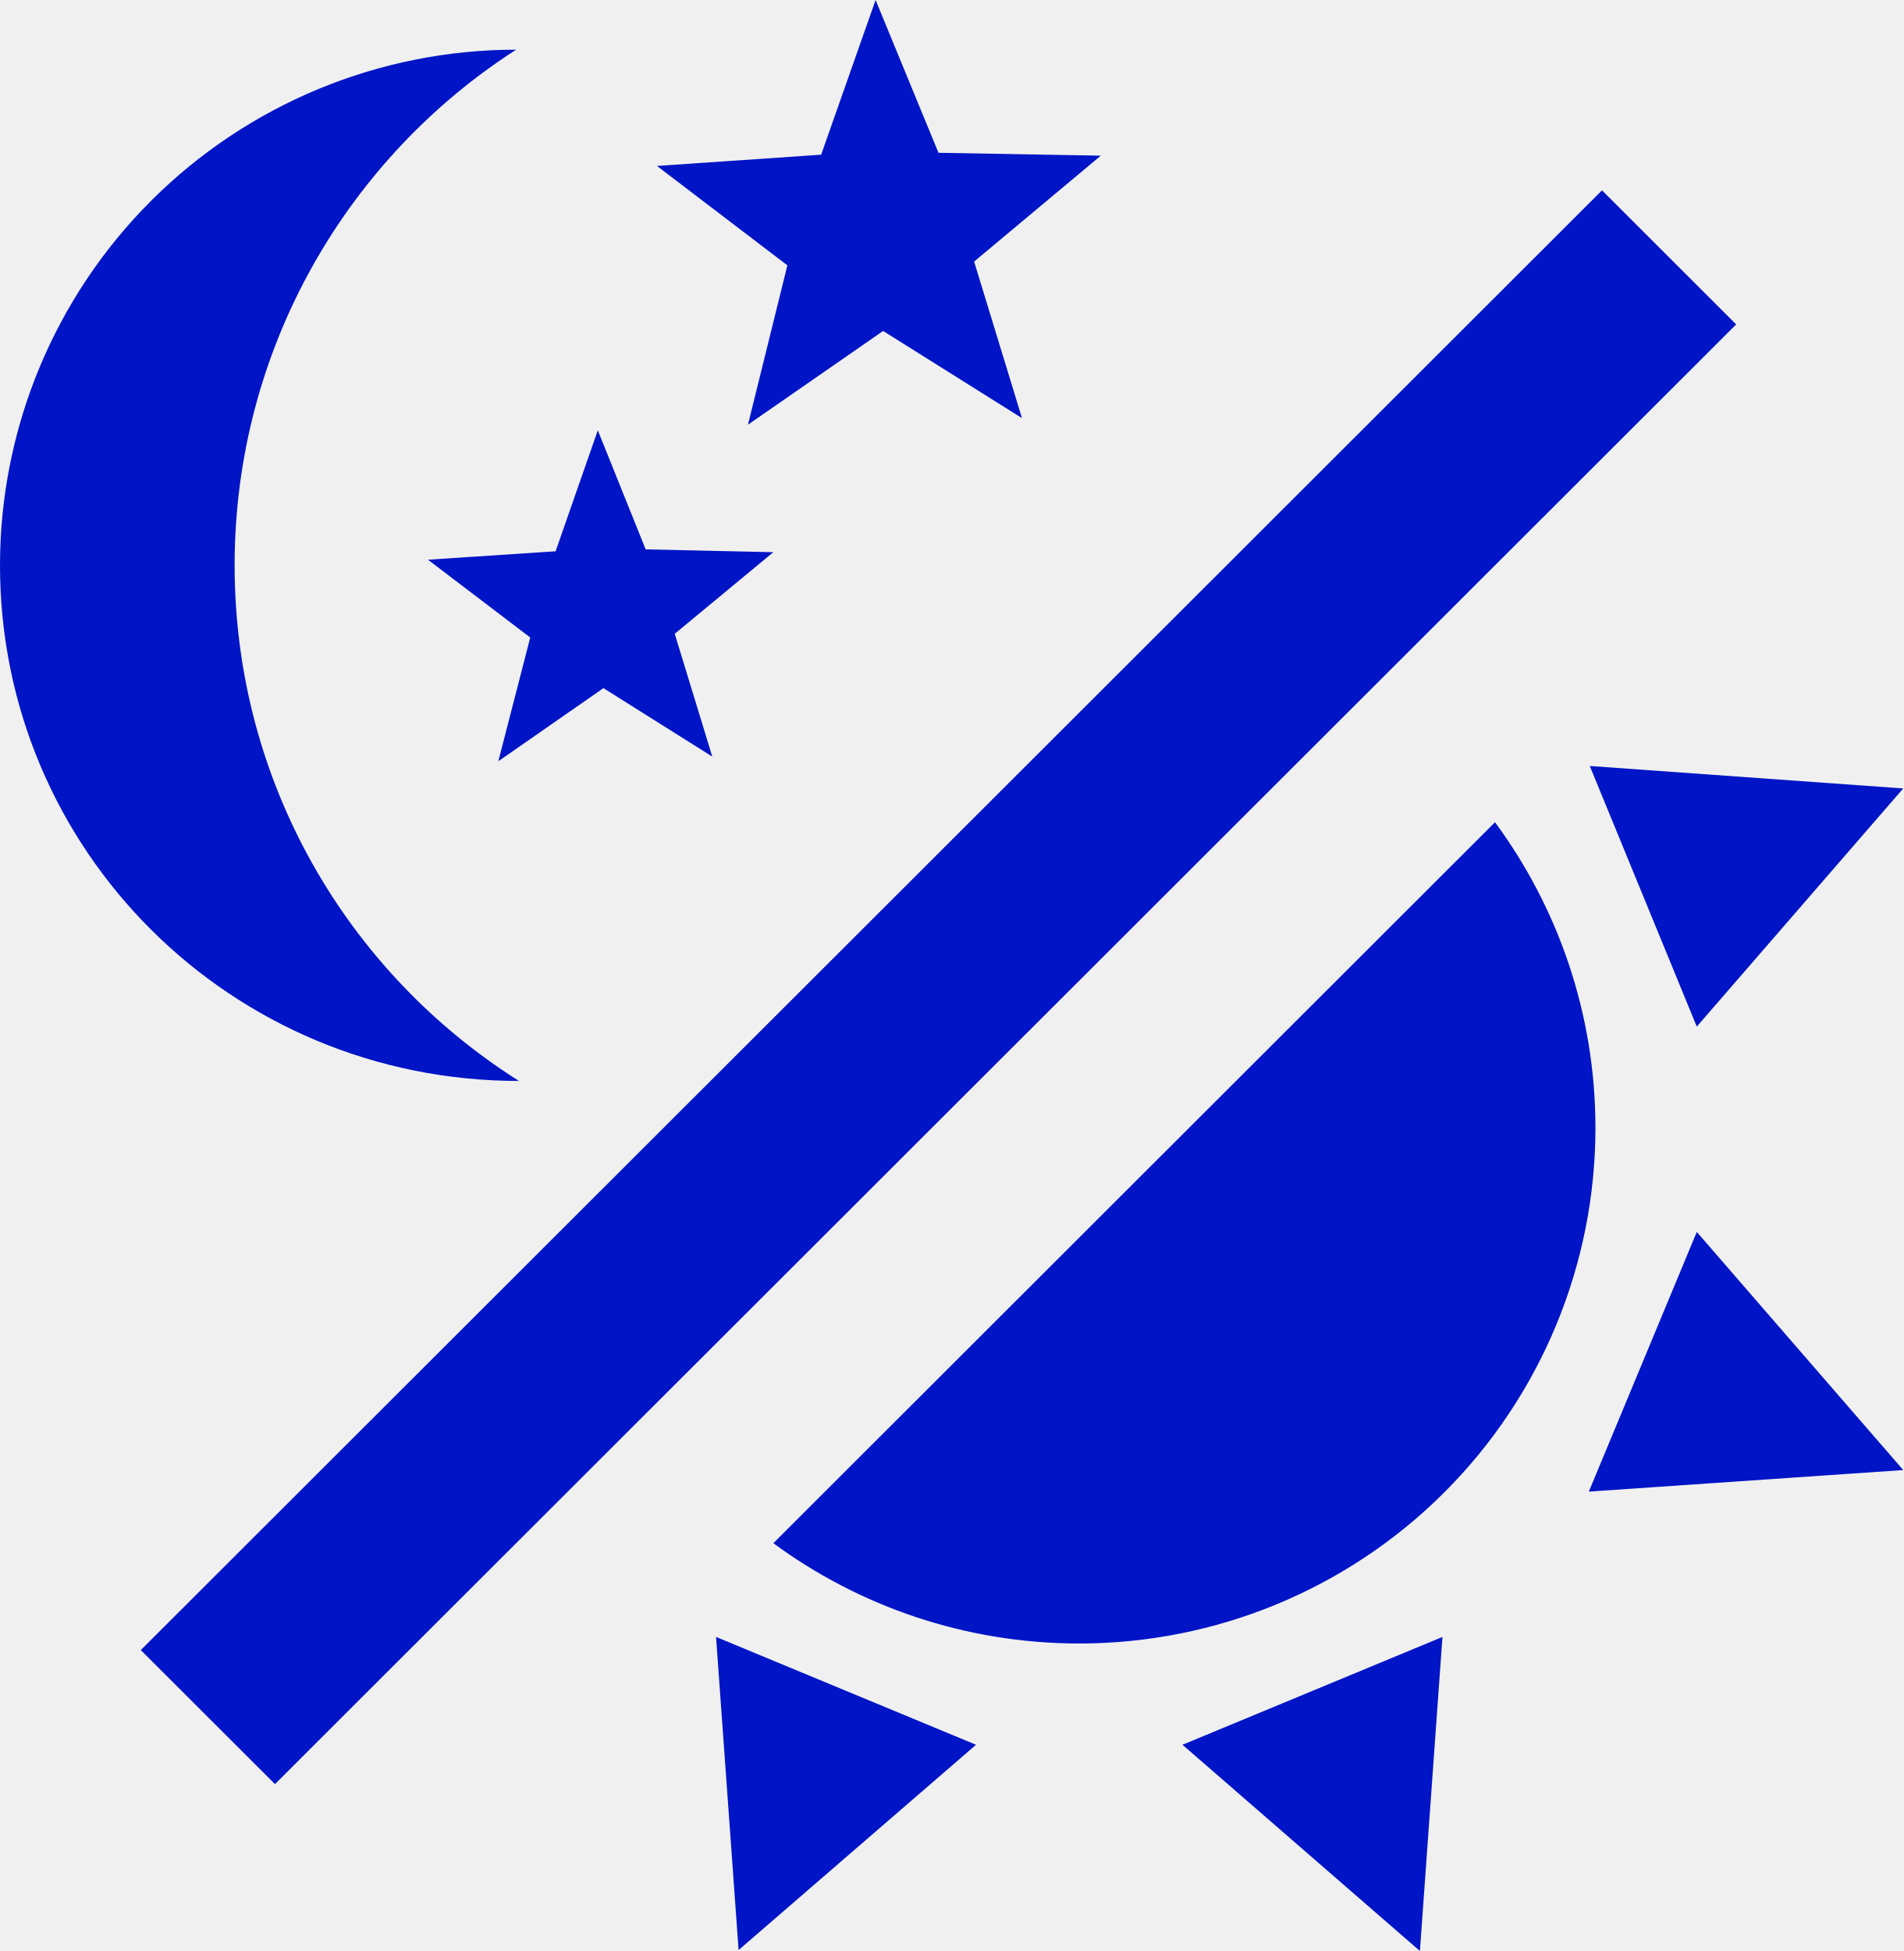
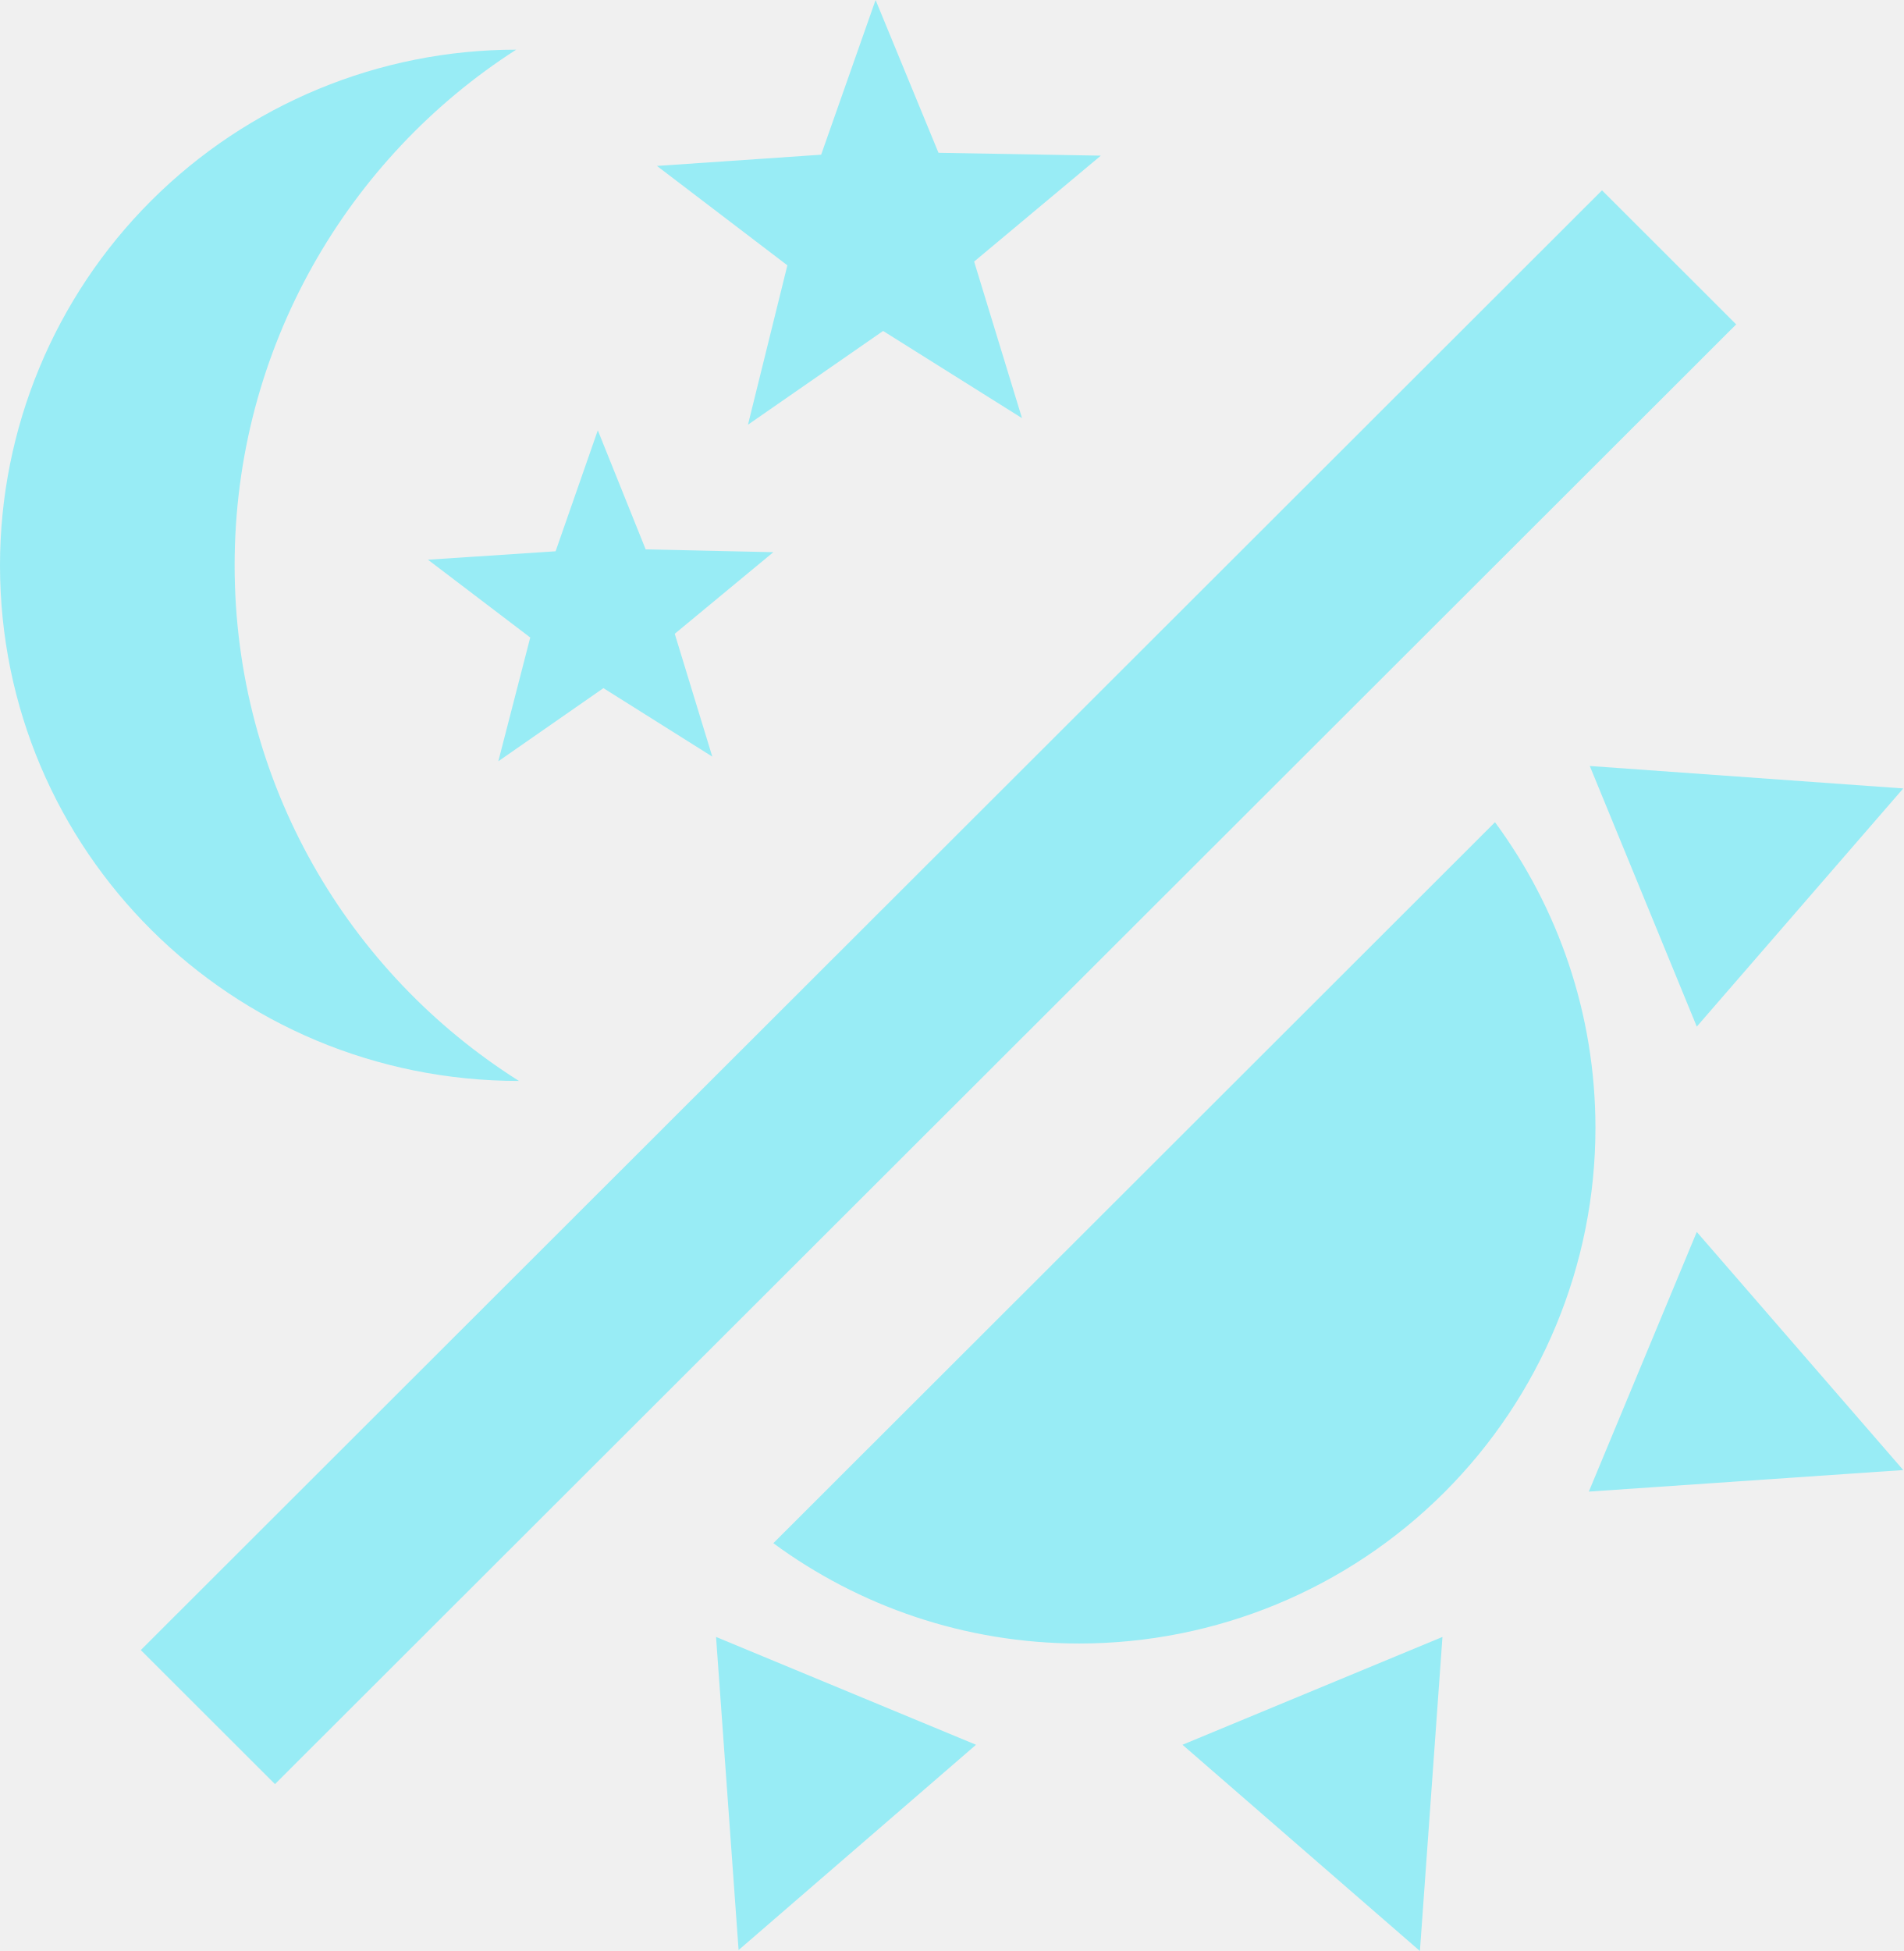
<svg xmlns="http://www.w3.org/2000/svg" width="40" height="41" viewBox="0 0 40 41" fill="none">
  <g clip-path="url(#clip0_2_11)">
-     <path d="M10.848 1.044C7.318 3.31 4.931 7.309 4.931 11.88C4.931 16.451 7.318 20.451 10.907 22.716C4.852 22.716 0 17.87 0 11.88C0 9.006 1.143 6.25 3.177 4.218C5.212 2.186 7.971 1.044 10.848 1.044Z" fill="#0115C6" />
-     <path d="M14.97 15.9L12.682 14.461L10.473 15.998L11.144 13.397L8.994 11.762L11.677 11.585L12.564 9.043L13.57 11.545L16.253 11.604L14.181 13.319L14.97 15.9Z" fill="#0115C6" />
-     <path d="M21.479 8.787L18.56 6.955L15.72 8.925L16.548 5.576L13.807 3.487L17.258 3.251L18.402 0L19.724 3.211L23.136 3.271L20.473 5.497L21.479 8.787Z" fill="#0115C6" />
-     <path d="M33.669 4L36.489 6.817L5.779 37.493L2.959 34.676L33.669 4Z" fill="#0115C6" />
-     <path d="M33.531 23.702C33.531 26.576 32.388 29.332 30.353 31.364C28.319 33.396 25.559 34.538 22.682 34.538C20.276 34.538 18.047 33.75 16.253 32.43L31.42 17.279C32.742 19.072 33.531 21.298 33.531 23.702Z" fill="#0115C6" />
-     <path d="M33.392 31.346L35.661 25.889L40 30.893L33.392 31.346Z" fill="#0115C6" />
-     <path d="M35.661 21.574L33.412 16.097L40 16.569L35.661 21.574Z" fill="#0115C6" />
-     <path d="M24.852 36.666L30.316 34.4L29.842 41L24.852 36.666Z" fill="#0115C6" />
-     <path d="M15.049 34.4L20.513 36.666L15.523 40.98L15.049 34.4Z" fill="#0115C6" />
+     <path d="M10.848 1.044C7.318 3.31 4.931 7.309 4.931 11.88C4.931 16.451 7.318 20.451 10.907 22.716C4.852 22.716 0 17.87 0 11.88C0 9.006 1.143 6.25 3.177 4.218C5.212 2.186 7.971 1.044 10.848 1.044Z" fill="#98ecf5" />
+     <path d="M14.97 15.9L12.682 14.461L10.473 15.998L11.144 13.397L8.994 11.762L11.677 11.585L12.564 9.043L13.57 11.545L16.253 11.604L14.181 13.319L14.97 15.9Z" fill="#98ecf5" />
+     <path d="M21.479 8.787L18.56 6.955L15.72 8.925L16.548 5.576L13.807 3.487L17.258 3.251L18.402 0L19.724 3.211L23.136 3.271L20.473 5.497L21.479 8.787Z" fill="#98ecf5" />
+     <path d="M33.669 4L36.489 6.817L5.779 37.493L2.959 34.676L33.669 4Z" fill="#98ecf5" />
+     <path d="M33.531 23.702C33.531 26.576 32.388 29.332 30.353 31.364C28.319 33.396 25.559 34.538 22.682 34.538C20.276 34.538 18.047 33.75 16.253 32.43L31.42 17.279C32.742 19.072 33.531 21.298 33.531 23.702Z" fill="#98ecf5" />
+     <path d="M33.392 31.346L35.661 25.889L40 30.893L33.392 31.346Z" fill="#98ecf5" />
+     <path d="M35.661 21.574L33.412 16.097L40 16.569L35.661 21.574Z" fill="#98ecf5" />
+     <path d="M24.852 36.666L30.316 34.4L29.842 41L24.852 36.666Z" fill="#98ecf5" />
+     <path d="M15.049 34.4L20.513 36.666L15.523 40.98L15.049 34.4Z" fill="#98ecf5" />
  </g>
  <defs>
    <clipPath id="clip0_2_11">
      <rect width="40" height="41" fill="white" />
    </clipPath>
  </defs>
</svg>
